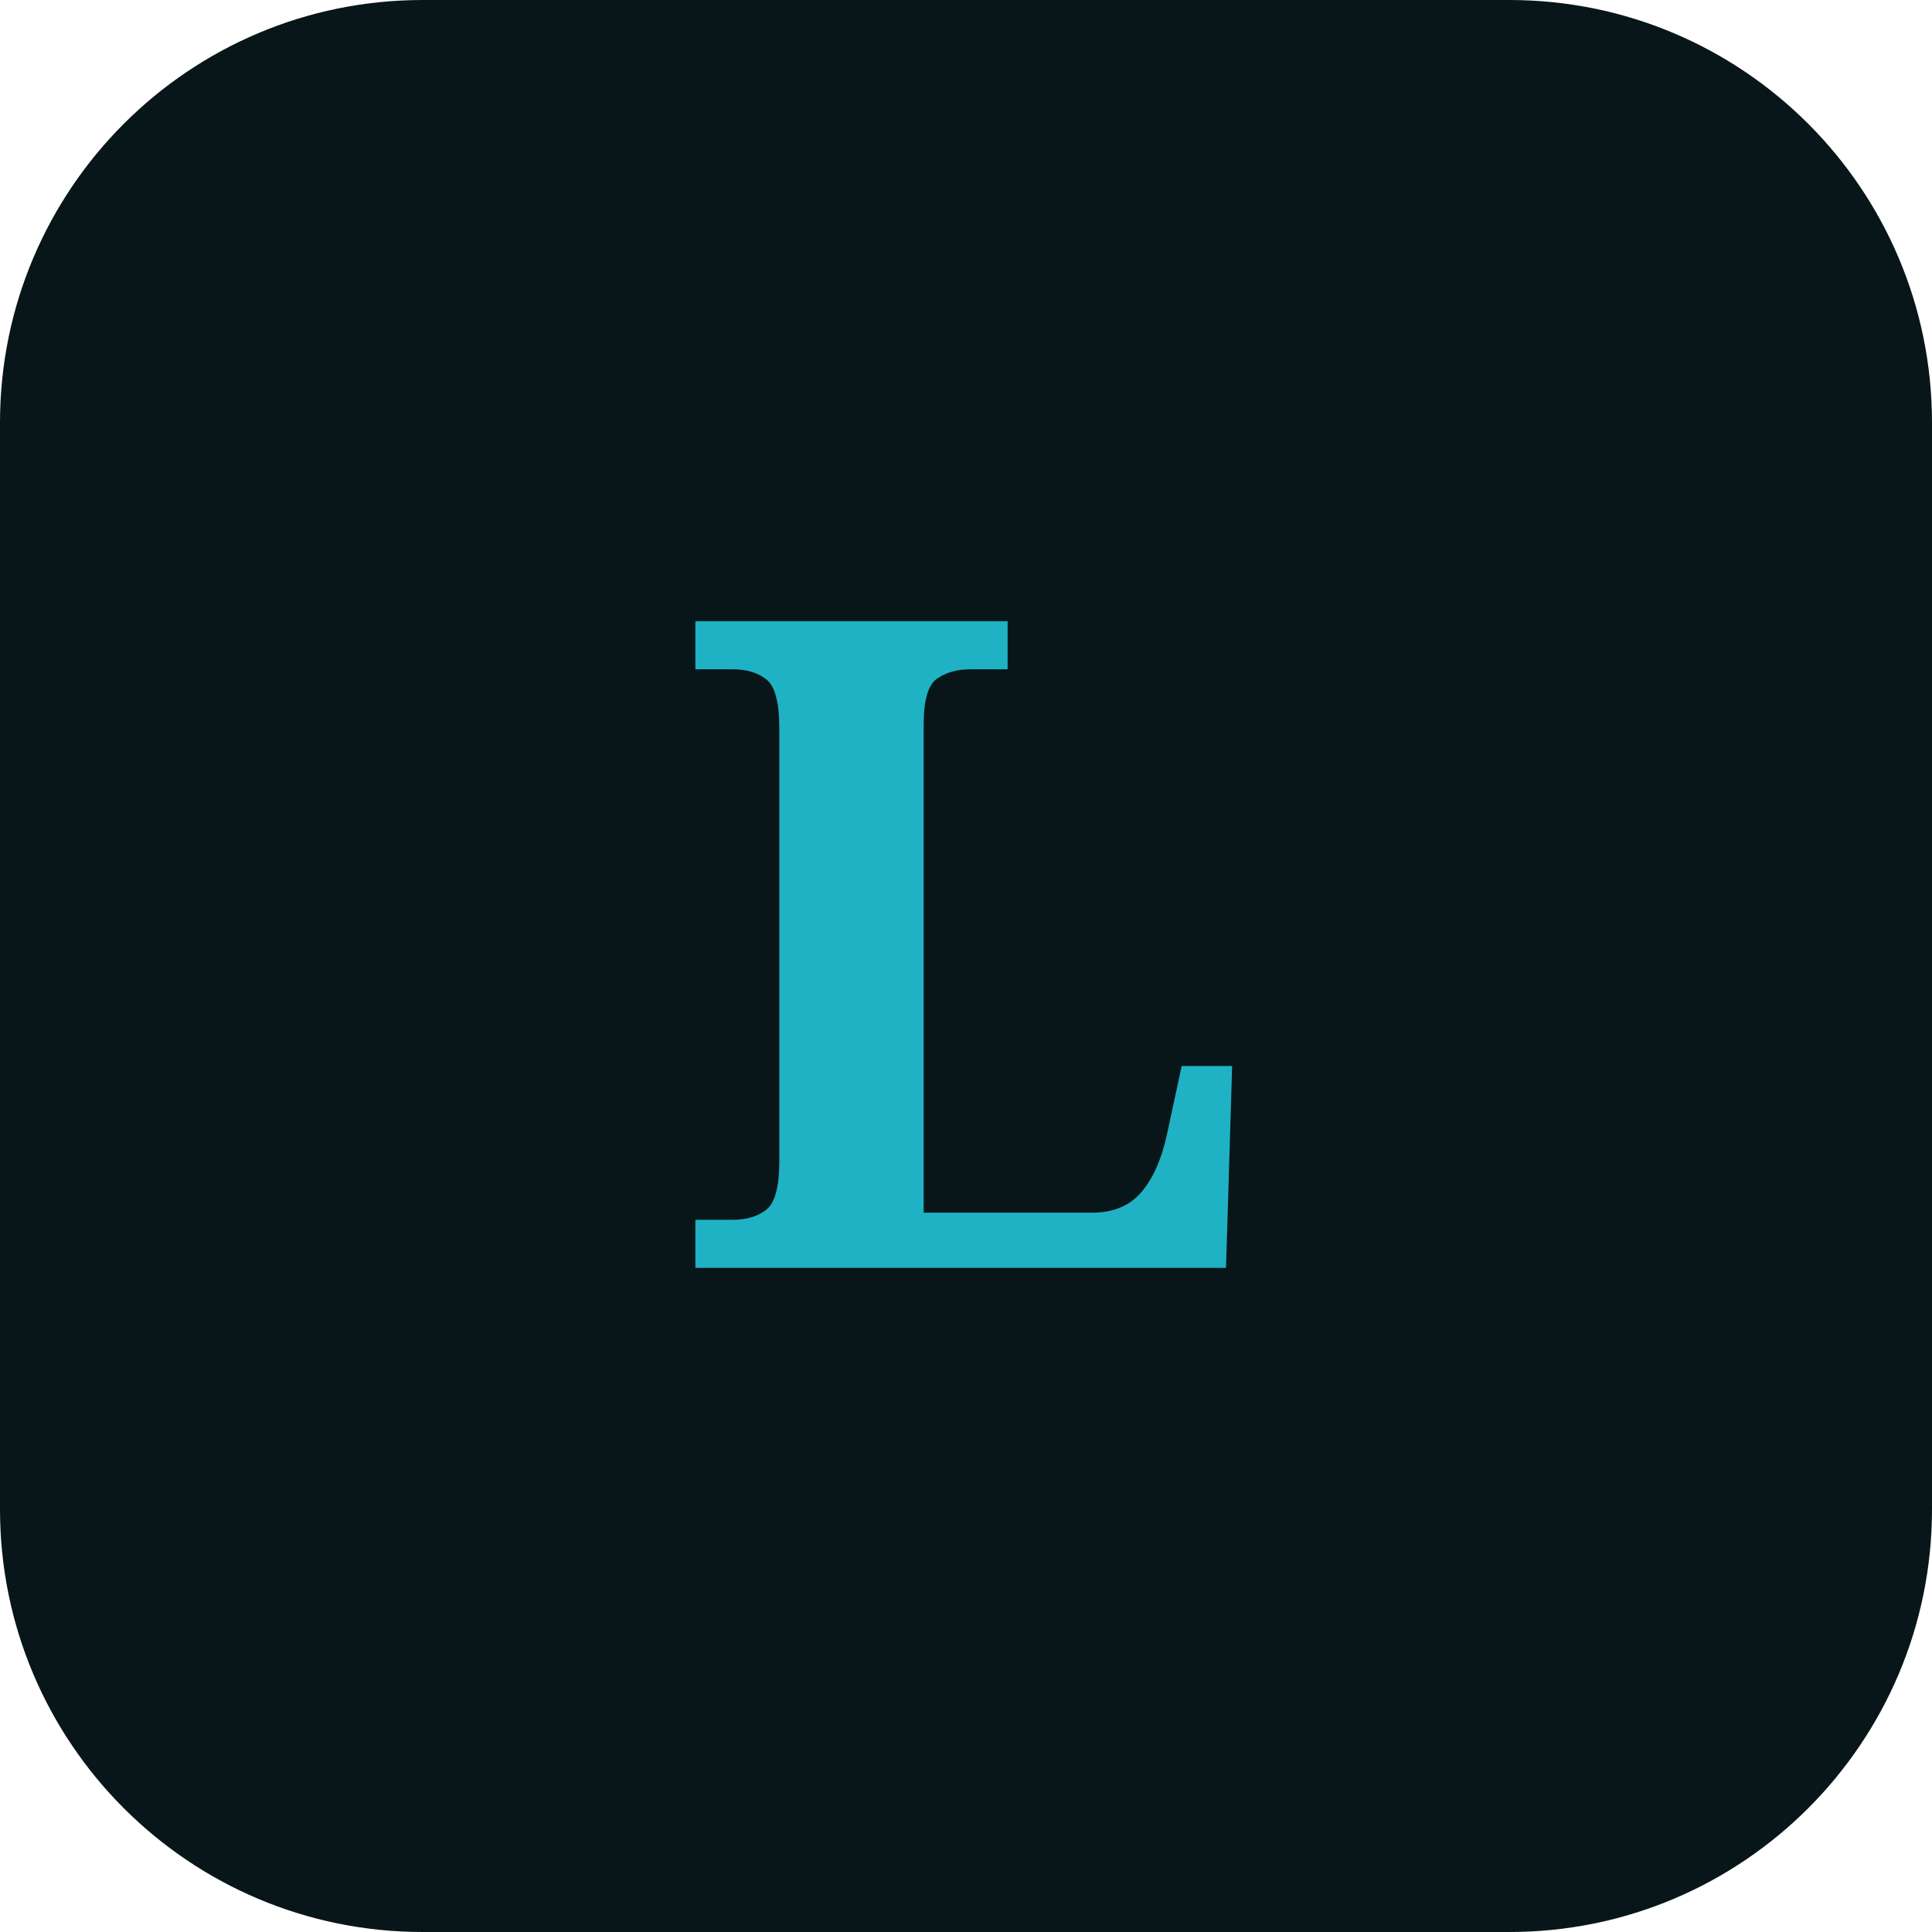
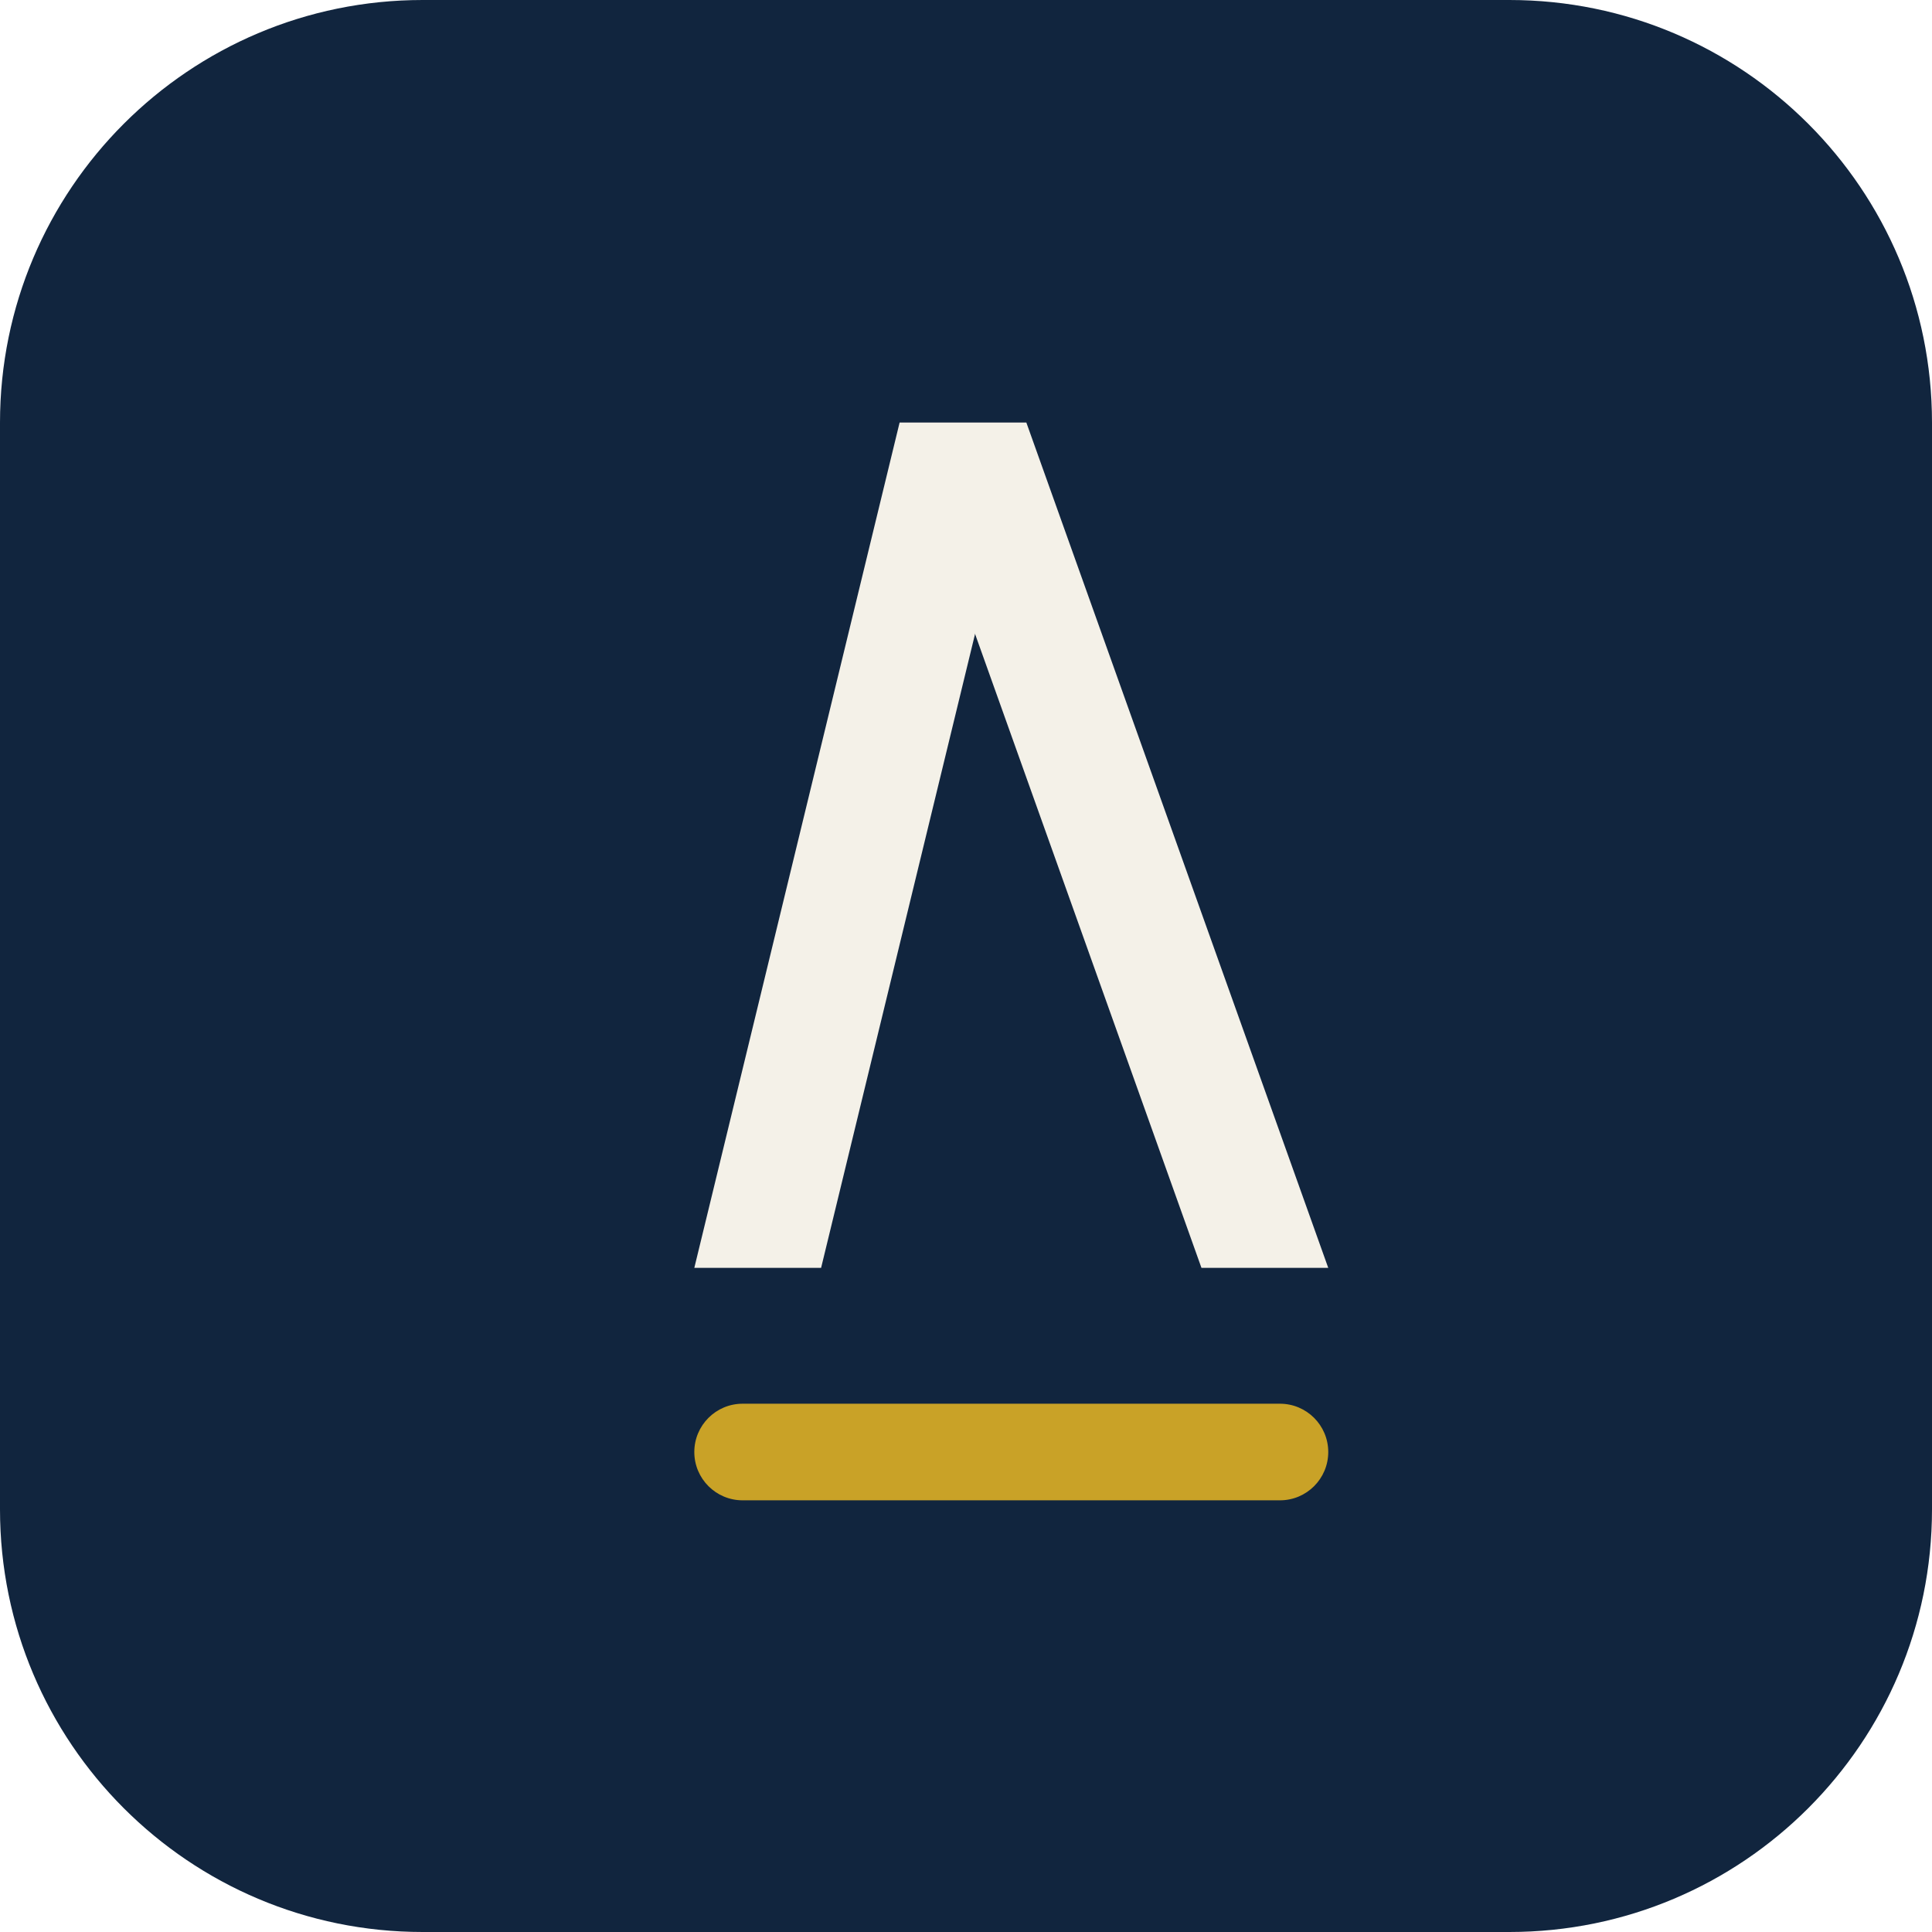
- <svg xmlns="http://www.w3.org/2000/svg" viewBox="0 0 64 64">
-   <rect width="64" height="64" rx="14" fill="#08161a" />
-   <text x="32" y="42" font-family="Georgia,serif" font-size="30" font-weight="700" text-anchor="middle" fill="#1fb2c4">L</text>
+ <svg xmlns="http://www.w3.org/2000/svg" viewBox="0 0 64 64" width="64" height="64" role="img" aria-label="AKTUAL MEDIA">
+   <rect width="64" height="64" rx="14" fill="#11253E" />
+   <g fill="#F4F1E8">
+     <polygon points="23,42 29.8,14 34,14 27.2,42" />
+     <polygon points="29.8,14 34,14 44,42 39.8,42" />
+   </g>
+   <rect x="23" y="46.5" width="21" height="3.2" rx="1.6" fill="#C9A227" />
</svg>
